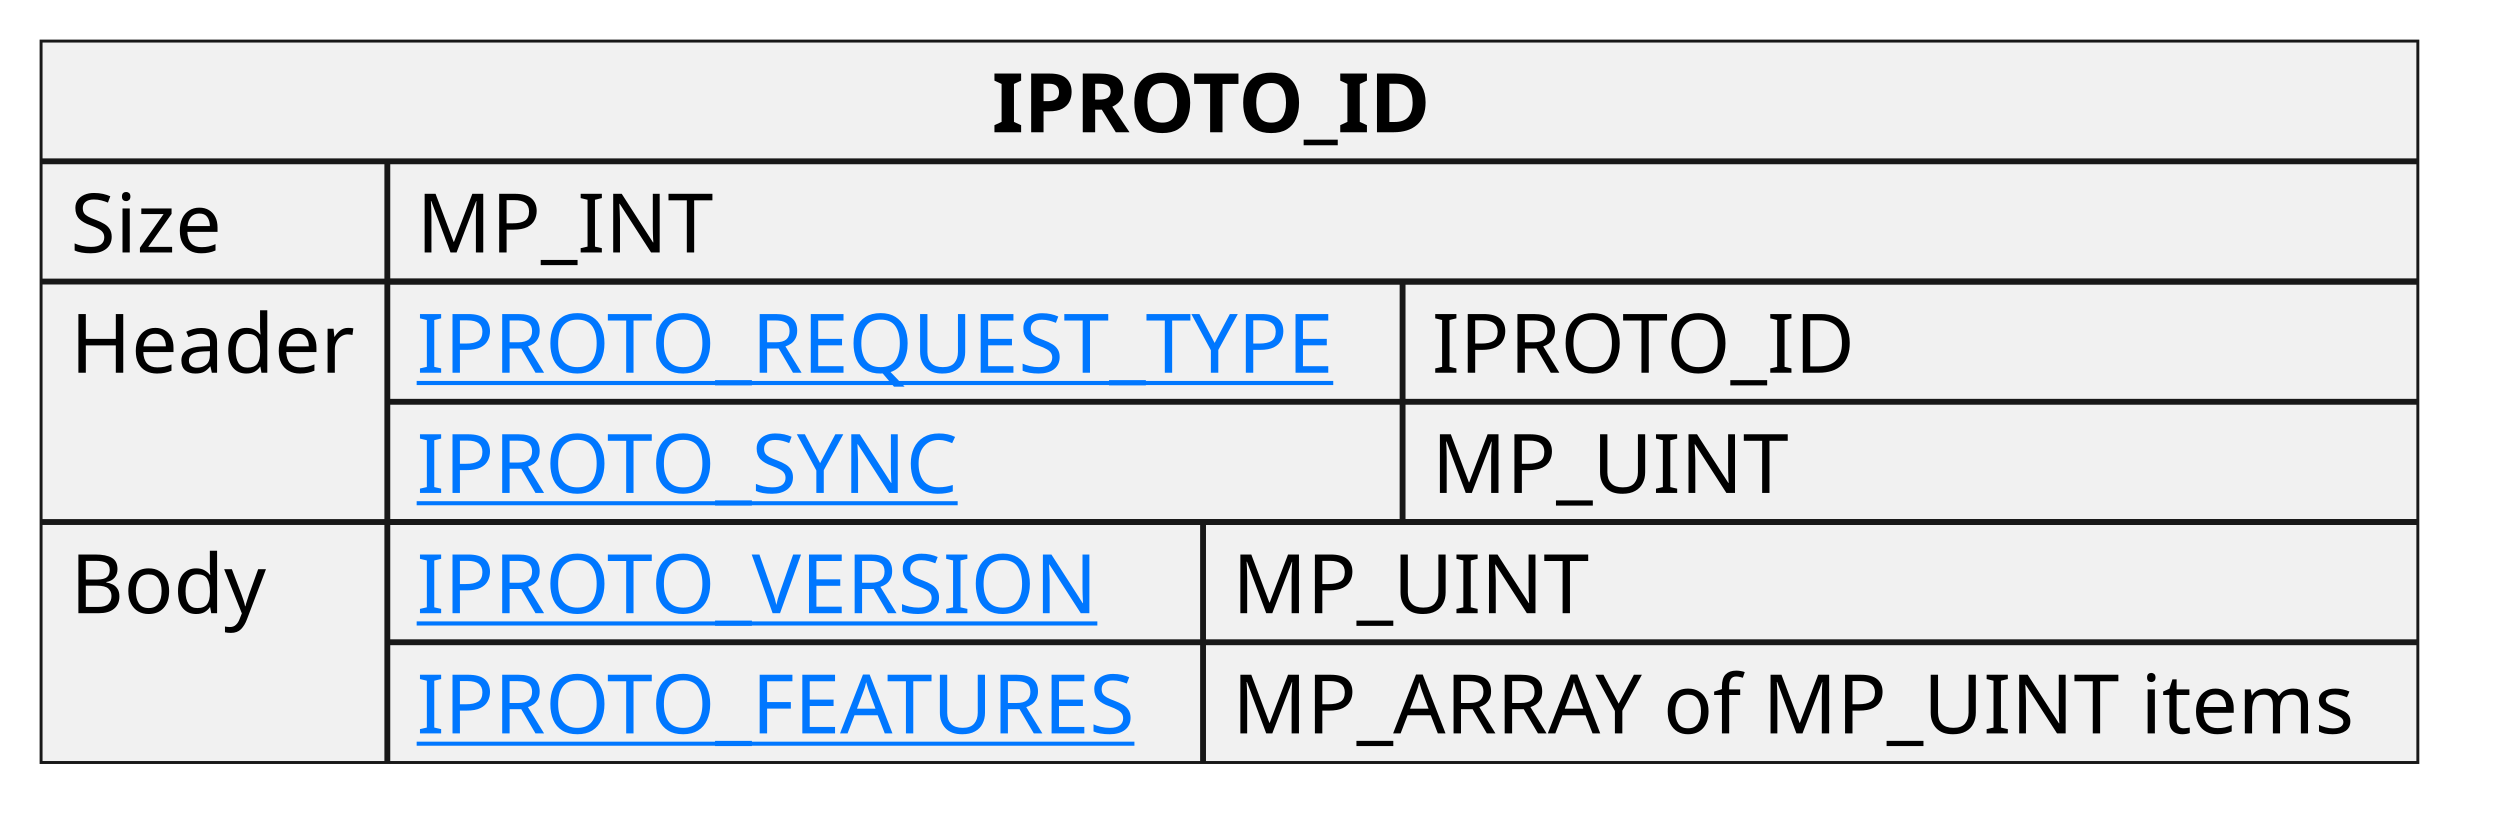
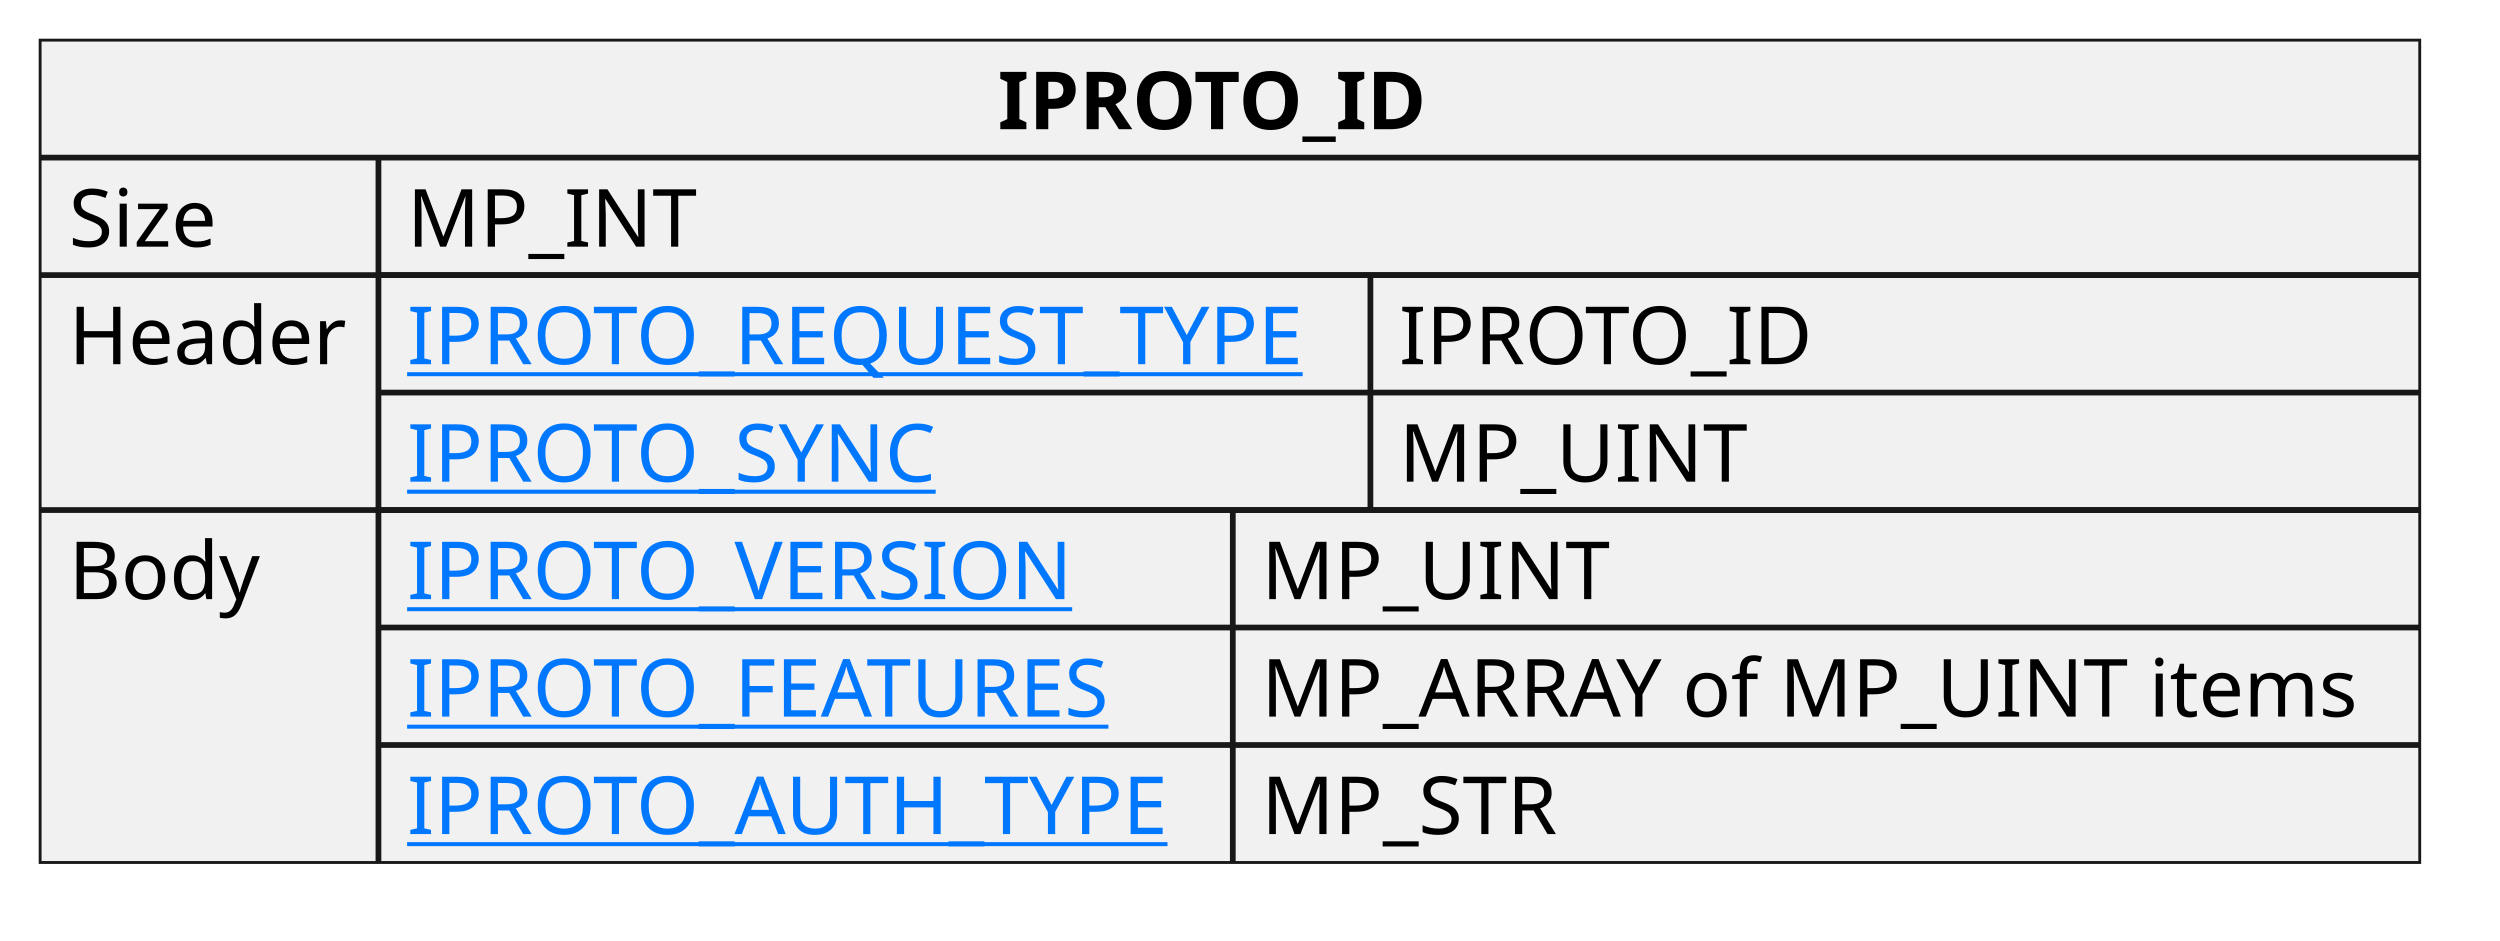
- <svg xmlns="http://www.w3.org/2000/svg" xmlns:xlink="http://www.w3.org/1999/xlink" contentStyleType="text/css" height="143px" preserveAspectRatio="none" style="width:426px;height:143px;" version="1.1" viewBox="0 0 426 143" width="426px" zoomAndPan="magnify">
+ <svg xmlns="http://www.w3.org/2000/svg" xmlns:xlink="http://www.w3.org/1999/xlink" contentStyleType="text/css" height="164px" preserveAspectRatio="none" style="width:436px;height:164px;" version="1.1" viewBox="0 0 436 164" width="436px" zoomAndPan="magnify">
  <defs />
  <g>
-     <rect fill="#F1F1F1" height="122.93" style="stroke:#181818;stroke-width:0.5;" width="405" x="7" y="7" />
-     <text fill="#000000" font-family="sans-serif" font-size="14" font-weight="bold" lengthAdjust="spacing" textLength="81" x="169" y="22.535">IPROTO_ID</text>
-     <line style="stroke:#181818;stroke-width:1.0;" x1="66" x2="66" y1="27.488" y2="129.93" />
-     <line style="stroke:#181818;stroke-width:1.0;" x1="7" x2="412" y1="27.488" y2="27.488" />
+     <rect fill="#F1F1F1" height="143.418" style="stroke:#181818;stroke-width:0.5;" width="415" x="7" y="7" />
+     <text fill="#000000" font-family="sans-serif" font-size="14" font-weight="bold" lengthAdjust="spacing" textLength="81" x="174" y="22.535">IPROTO_ID</text>
+     <line style="stroke:#181818;stroke-width:1.0;" x1="66" x2="66" y1="27.488" y2="150.418" />
+     <line style="stroke:#181818;stroke-width:1.0;" x1="7" x2="422" y1="27.488" y2="27.488" />
    <text fill="#000000" font-family="sans-serif" font-size="14" lengthAdjust="spacing" textLength="28" x="12" y="43.023">Size</text>
    <text fill="#000000" font-family="sans-serif" font-size="14" lengthAdjust="spacing" textLength="50" x="71" y="43.023">MP_INT</text>
-     <line style="stroke:#181818;stroke-width:1.0;" x1="7" x2="412" y1="47.977" y2="47.977" />
+     <line style="stroke:#181818;stroke-width:1.0;" x1="7" x2="422" y1="47.977" y2="47.977" />
    <text fill="#000000" font-family="sans-serif" font-size="14" lengthAdjust="spacing" textLength="49" x="12" y="63.512">Header</text>
    <line style="stroke:#181818;stroke-width:1.0;" x1="239" x2="239" y1="47.977" y2="88.953" />
-     <line style="stroke:#181818;stroke-width:1.0;" x1="66" x2="412" y1="47.977" y2="47.977" />
+     <line style="stroke:#181818;stroke-width:1.0;" x1="66" x2="422" y1="47.977" y2="47.977" />
    <a href="https://tarantool.io/en/doc/latest/dev_guide/internals/iproto/keys" target="_top" title="https://tarantool.io/en/doc/latest/dev_guide/internals/iproto/keys" xlink:actuate="onRequest" xlink:href="https://tarantool.io/en/doc/latest/dev_guide/internals/iproto/keys" xlink:show="new" xlink:title="https://tarantool.io/en/doc/latest/dev_guide/internals/iproto/keys" xlink:type="simple">
      <text fill="#0077FF" font-family="sans-serif" font-size="14" lengthAdjust="spacing" text-decoration="underline" textLength="163" x="71" y="63.512">IPROTO_REQUEST_TYPE</text>
    </a>
    <text fill="#000000" font-family="sans-serif" font-size="14" lengthAdjust="spacing" textLength="73" x="244" y="63.512">IPROTO_ID</text>
-     <line style="stroke:#181818;stroke-width:1.0;" x1="66" x2="412" y1="68.465" y2="68.465" />
+     <line style="stroke:#181818;stroke-width:1.0;" x1="66" x2="422" y1="68.465" y2="68.465" />
    <a href="https://tarantool.io/en/doc/latest/dev_guide/internals/iproto/keys" target="_top" title="https://tarantool.io/en/doc/latest/dev_guide/internals/iproto/keys" xlink:actuate="onRequest" xlink:href="https://tarantool.io/en/doc/latest/dev_guide/internals/iproto/keys" xlink:show="new" xlink:title="https://tarantool.io/en/doc/latest/dev_guide/internals/iproto/keys" xlink:type="simple">
      <text fill="#0077FF" font-family="sans-serif" font-size="14" lengthAdjust="spacing" text-decoration="underline" textLength="96" x="71" y="84">IPROTO_SYNC</text>
    </a>
    <text fill="#000000" font-family="sans-serif" font-size="14" lengthAdjust="spacing" textLength="60" x="244" y="84">MP_UINT</text>
-     <line style="stroke:#181818;stroke-width:1.0;" x1="7" x2="412" y1="88.953" y2="88.953" />
+     <line style="stroke:#181818;stroke-width:1.0;" x1="7" x2="422" y1="88.953" y2="88.953" />
    <text fill="#000000" font-family="sans-serif" font-size="14" lengthAdjust="spacing" textLength="33" x="12" y="104.488">Body</text>
-     <line style="stroke:#181818;stroke-width:1.0;" x1="205" x2="205" y1="88.953" y2="129.93" />
-     <line style="stroke:#181818;stroke-width:1.0;" x1="66" x2="412" y1="88.953" y2="88.953" />
+     <line style="stroke:#181818;stroke-width:1.0;" x1="215" x2="215" y1="88.953" y2="150.418" />
+     <line style="stroke:#181818;stroke-width:1.0;" x1="66" x2="422" y1="88.953" y2="88.953" />
    <a href="https://tarantool.io/en/doc/latest/dev_guide/internals/iproto/keys" target="_top" title="https://tarantool.io/en/doc/latest/dev_guide/internals/iproto/keys" xlink:actuate="onRequest" xlink:href="https://tarantool.io/en/doc/latest/dev_guide/internals/iproto/keys" xlink:show="new" xlink:title="https://tarantool.io/en/doc/latest/dev_guide/internals/iproto/keys" xlink:type="simple">
      <text fill="#0077FF" font-family="sans-serif" font-size="14" lengthAdjust="spacing" text-decoration="underline" textLength="118" x="71" y="104.488">IPROTO_VERSION</text>
    </a>
-     <text fill="#000000" font-family="sans-serif" font-size="14" lengthAdjust="spacing" textLength="60" x="210" y="104.488">MP_UINT</text>
-     <line style="stroke:#181818;stroke-width:1.0;" x1="66" x2="412" y1="109.441" y2="109.441" />
+     <text fill="#000000" font-family="sans-serif" font-size="14" lengthAdjust="spacing" textLength="60" x="220" y="104.488">MP_UINT</text>
+     <line style="stroke:#181818;stroke-width:1.0;" x1="66" x2="422" y1="109.441" y2="109.441" />
    <a href="https://tarantool.io/en/doc/latest/dev_guide/internals/iproto/keys" target="_top" title="https://tarantool.io/en/doc/latest/dev_guide/internals/iproto/keys" xlink:actuate="onRequest" xlink:href="https://tarantool.io/en/doc/latest/dev_guide/internals/iproto/keys" xlink:show="new" xlink:title="https://tarantool.io/en/doc/latest/dev_guide/internals/iproto/keys" xlink:type="simple">
      <text fill="#0077FF" font-family="sans-serif" font-size="14" lengthAdjust="spacing" text-decoration="underline" textLength="129" x="71" y="124.977">IPROTO_FEATURES</text>
    </a>
-     <text fill="#000000" font-family="sans-serif" font-size="14" lengthAdjust="spacing" textLength="197" x="210" y="124.977">MP_ARRAY of MP_UINT items</text>
+     <text fill="#000000" font-family="sans-serif" font-size="14" lengthAdjust="spacing" textLength="197" x="220" y="124.977">MP_ARRAY of MP_UINT items</text>
+     <line style="stroke:#181818;stroke-width:1.0;" x1="66" x2="422" y1="129.93" y2="129.93" />
+     <a href="https://tarantool.io/en/doc/latest/dev_guide/internals/iproto/keys" target="_top" title="https://tarantool.io/en/doc/latest/dev_guide/internals/iproto/keys" xlink:actuate="onRequest" xlink:href="https://tarantool.io/en/doc/latest/dev_guide/internals/iproto/keys" xlink:show="new" xlink:title="https://tarantool.io/en/doc/latest/dev_guide/internals/iproto/keys" xlink:type="simple">
+       <text fill="#0077FF" font-family="sans-serif" font-size="14" lengthAdjust="spacing" text-decoration="underline" textLength="139" x="71" y="145.465">IPROTO_AUTH_TYPE</text>
+     </a>
+     <text fill="#000000" font-family="sans-serif" font-size="14" lengthAdjust="spacing" textLength="53" x="220" y="145.465">MP_STR</text>
  </g>
</svg>
